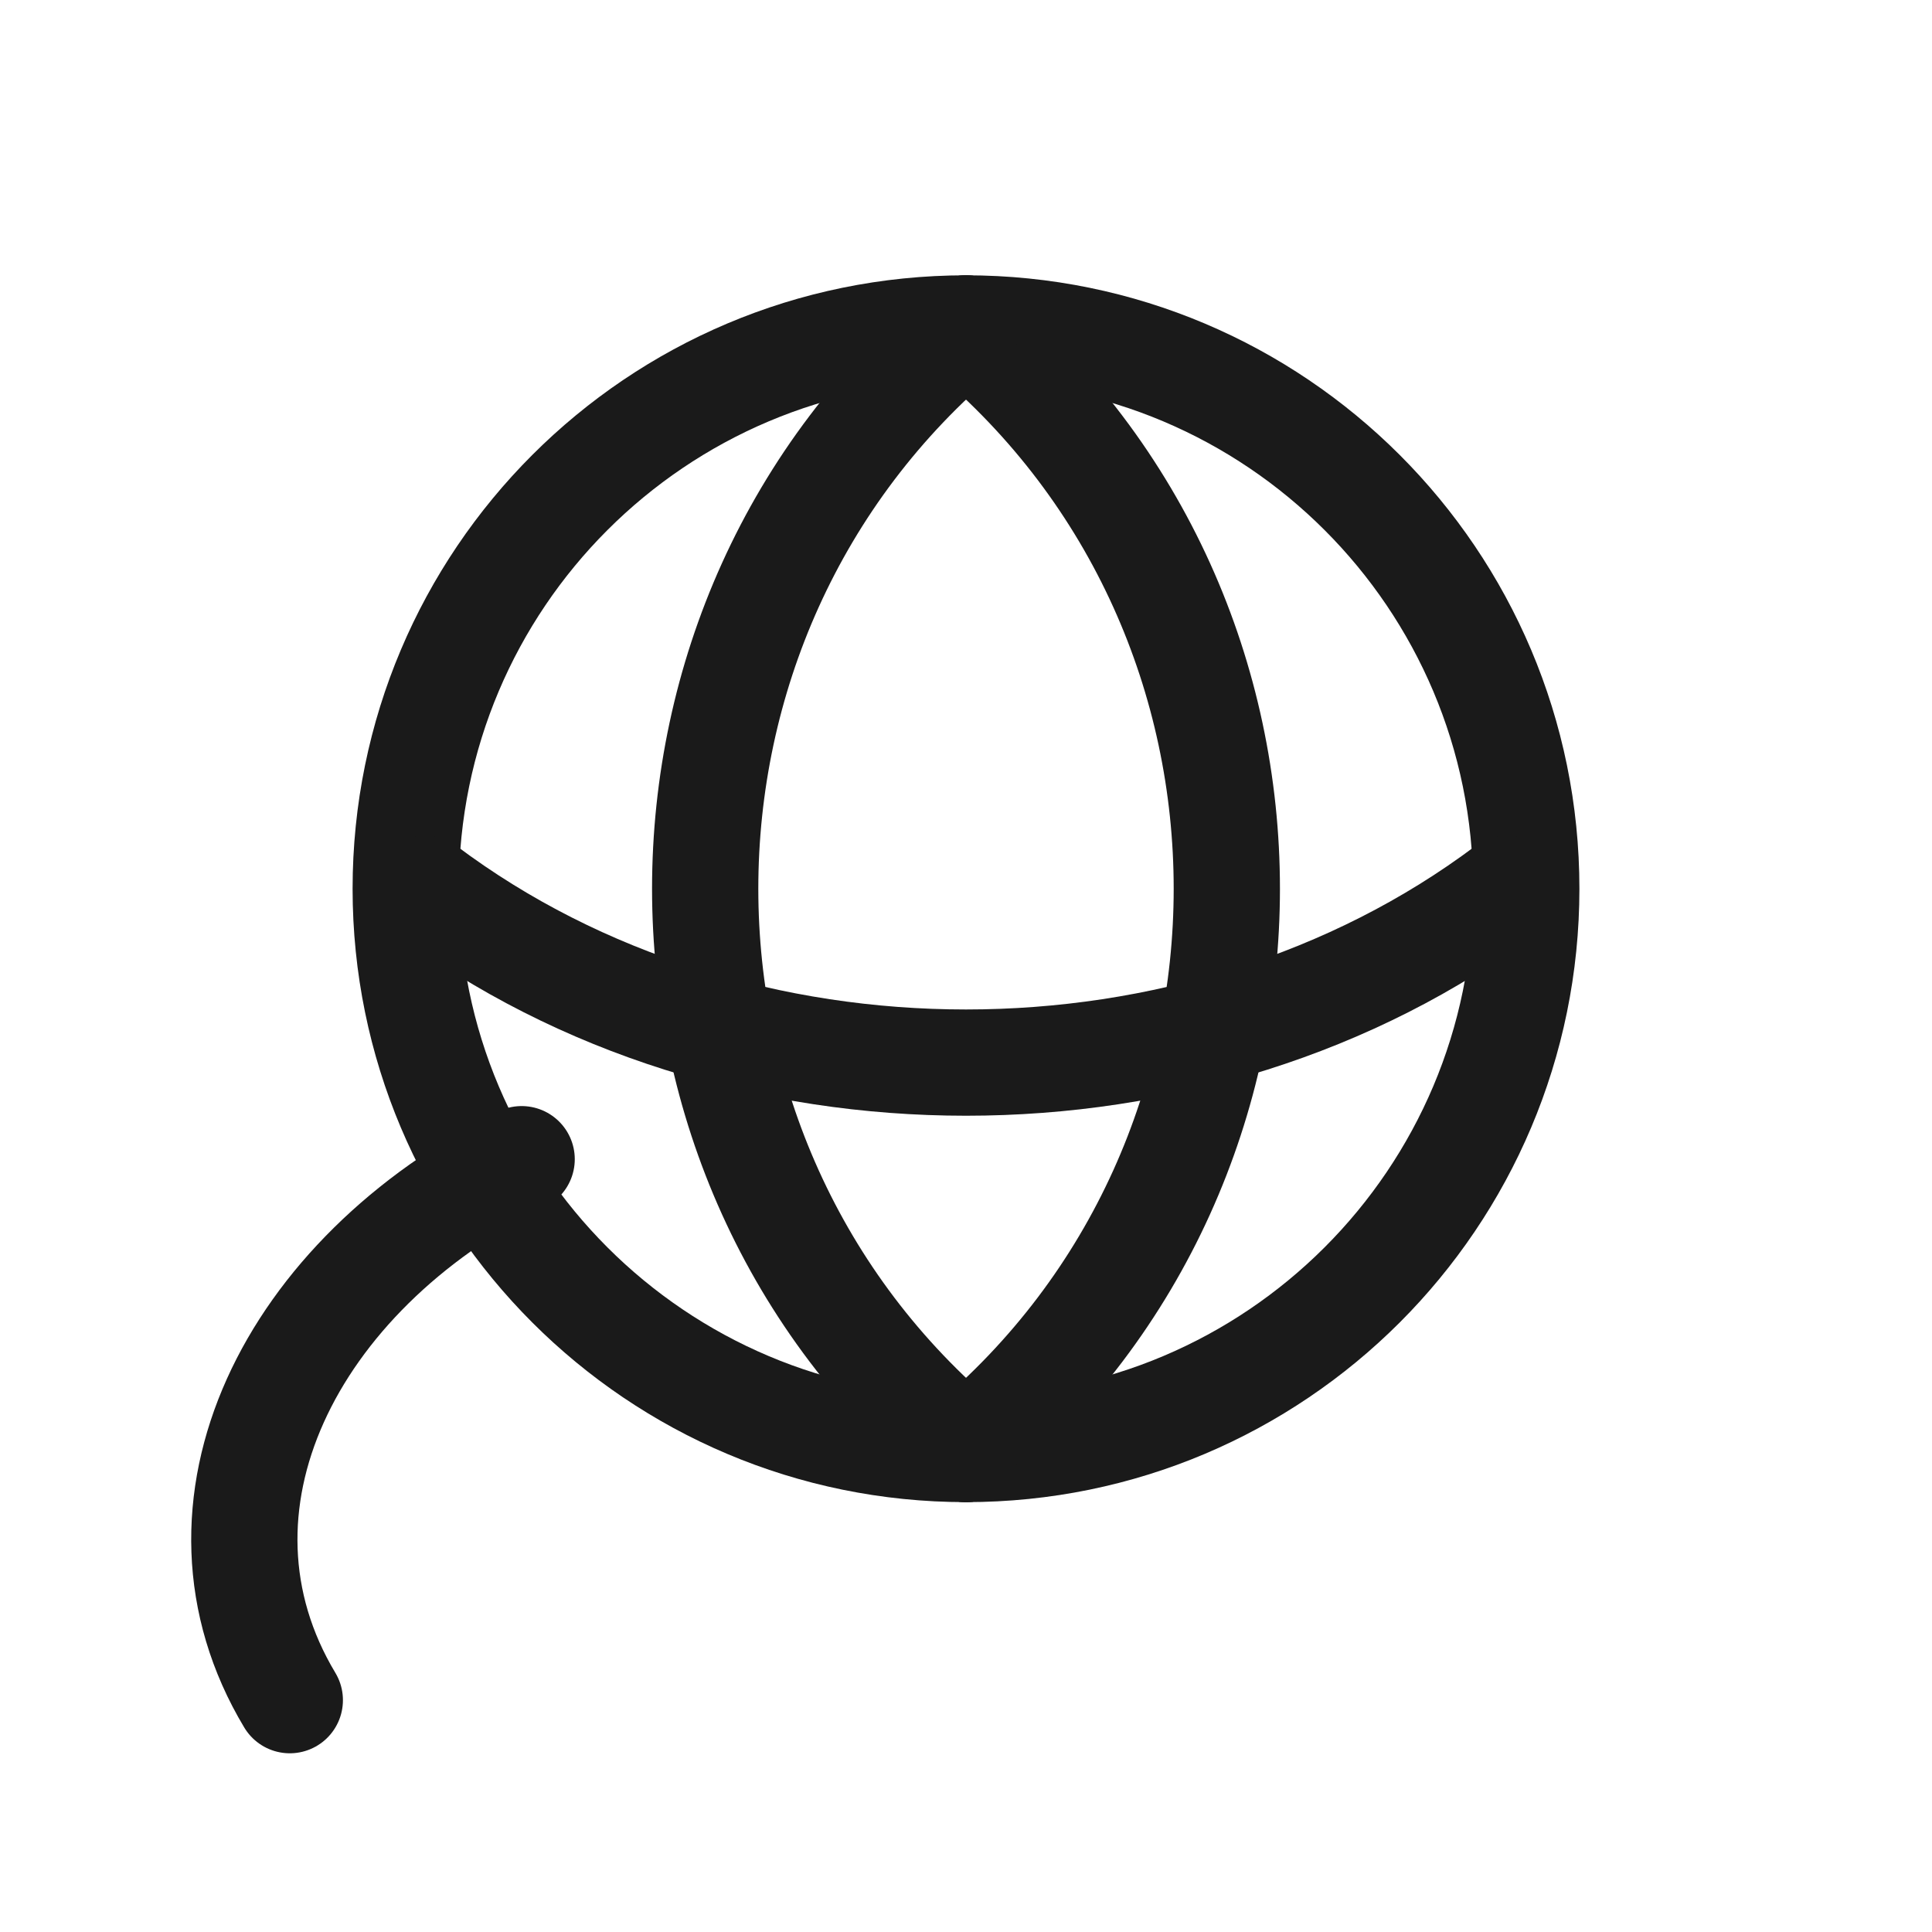
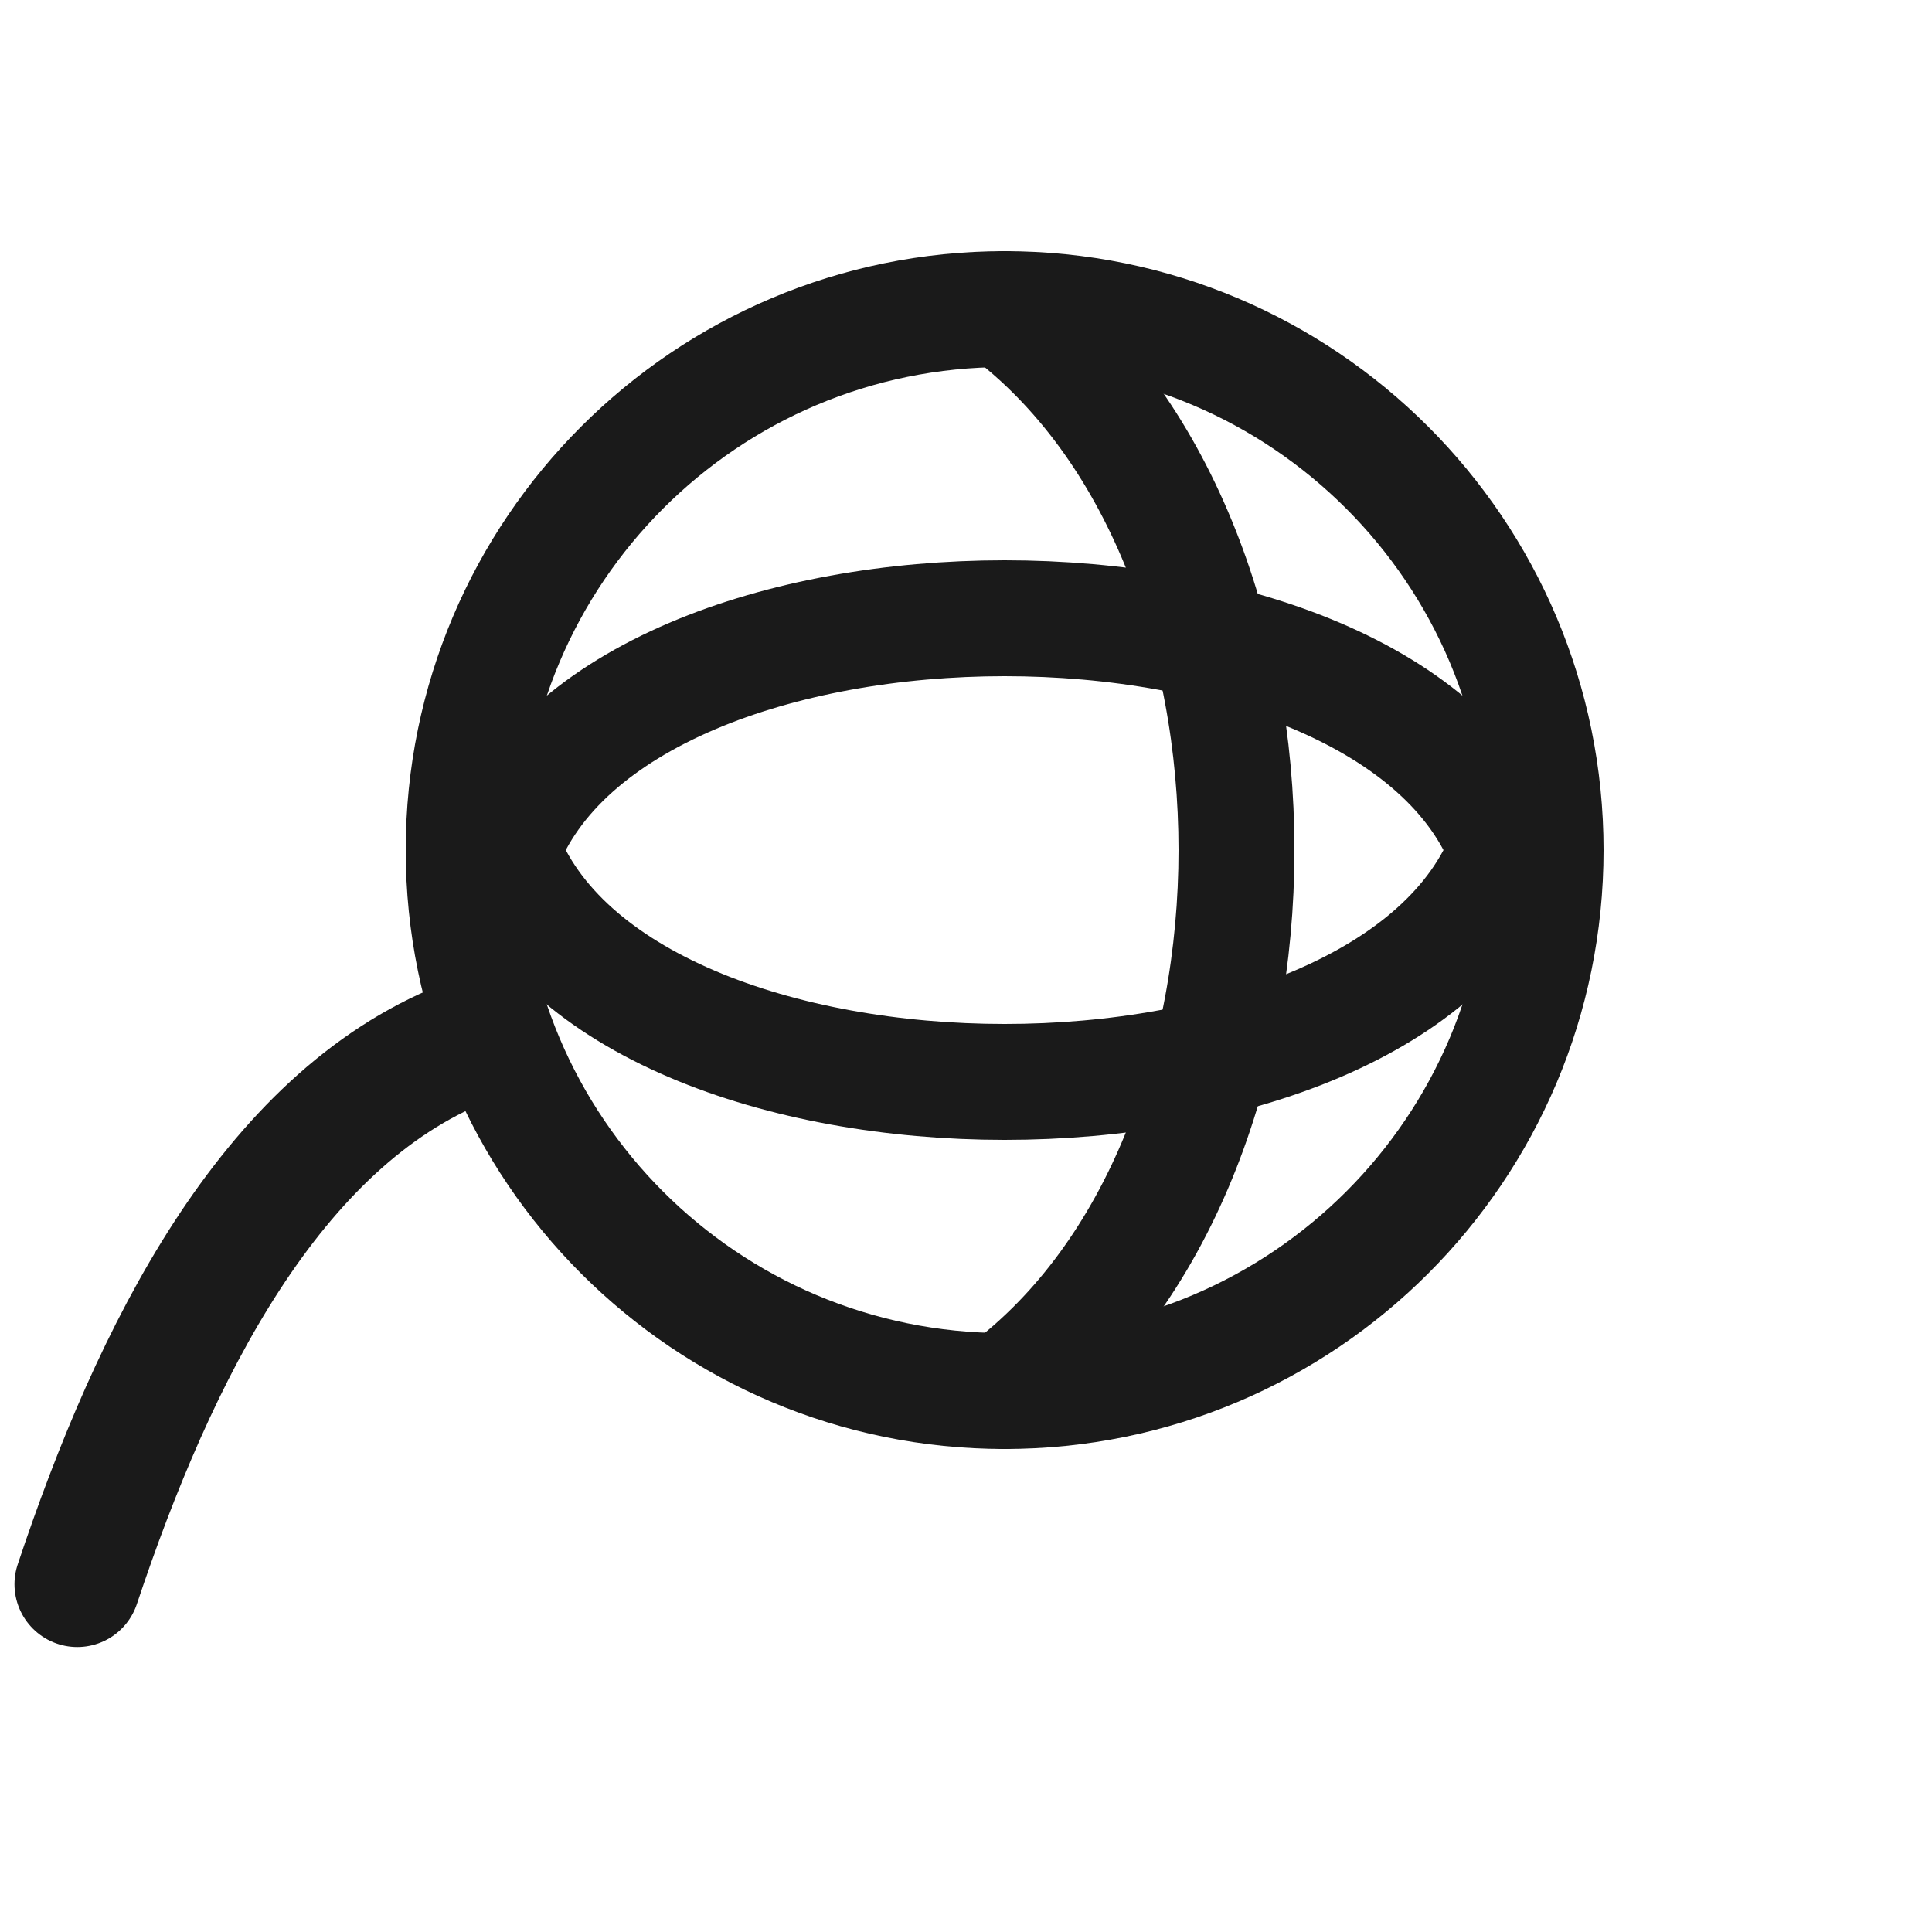
<svg xmlns="http://www.w3.org/2000/svg" viewBox="0 0 100 100" fill="none" role="img" aria-label="Yarn">
-   <g stroke="#1A1A1A" stroke-width="5.5" stroke-linecap="round" stroke-linejoin="round" fill="none">
-     <circle cx="50" cy="46" r="29" />
-     <path d="M 50 17 C 68 32, 68 60, 50 75" />
-     <path d="M 50 17 C 32 32, 32 60, 50 75" />
-     <path d="M 22 46 C 38 58, 62 58, 78 46" />
+   <g stroke="#1A1A1A" stroke-width="6" stroke-linecap="round" stroke-linejoin="round" fill="none">
+     <circle cx="52" cy="44" r="28" />
+     <path d="M 26 44 C 32 28, 72 28, 78 44 C 72 60, 32 60, 26 44" />
+     <path d="M 52 16 C 68 28, 68 60, 52 72" />
+     <path d="M 34 54 C 52 44, 70 54" />
+     <path d="M 34 36 C 52 46, 70 36" />
  </g>
-   <g stroke="#1A1A1A" stroke-width="5.5" stroke-linecap="round" stroke-linejoin="round" fill="none">
-     <path d="M 27 60 C 15 66, 9 78, 15 88" />
+   <g stroke="#1A1A1A" stroke-width="6.5" stroke-linecap="round" stroke-linejoin="round" fill="none">
+     <path d="M 24 54 C 14 58, 8 70, 4 82" />
  </g>
</svg>
